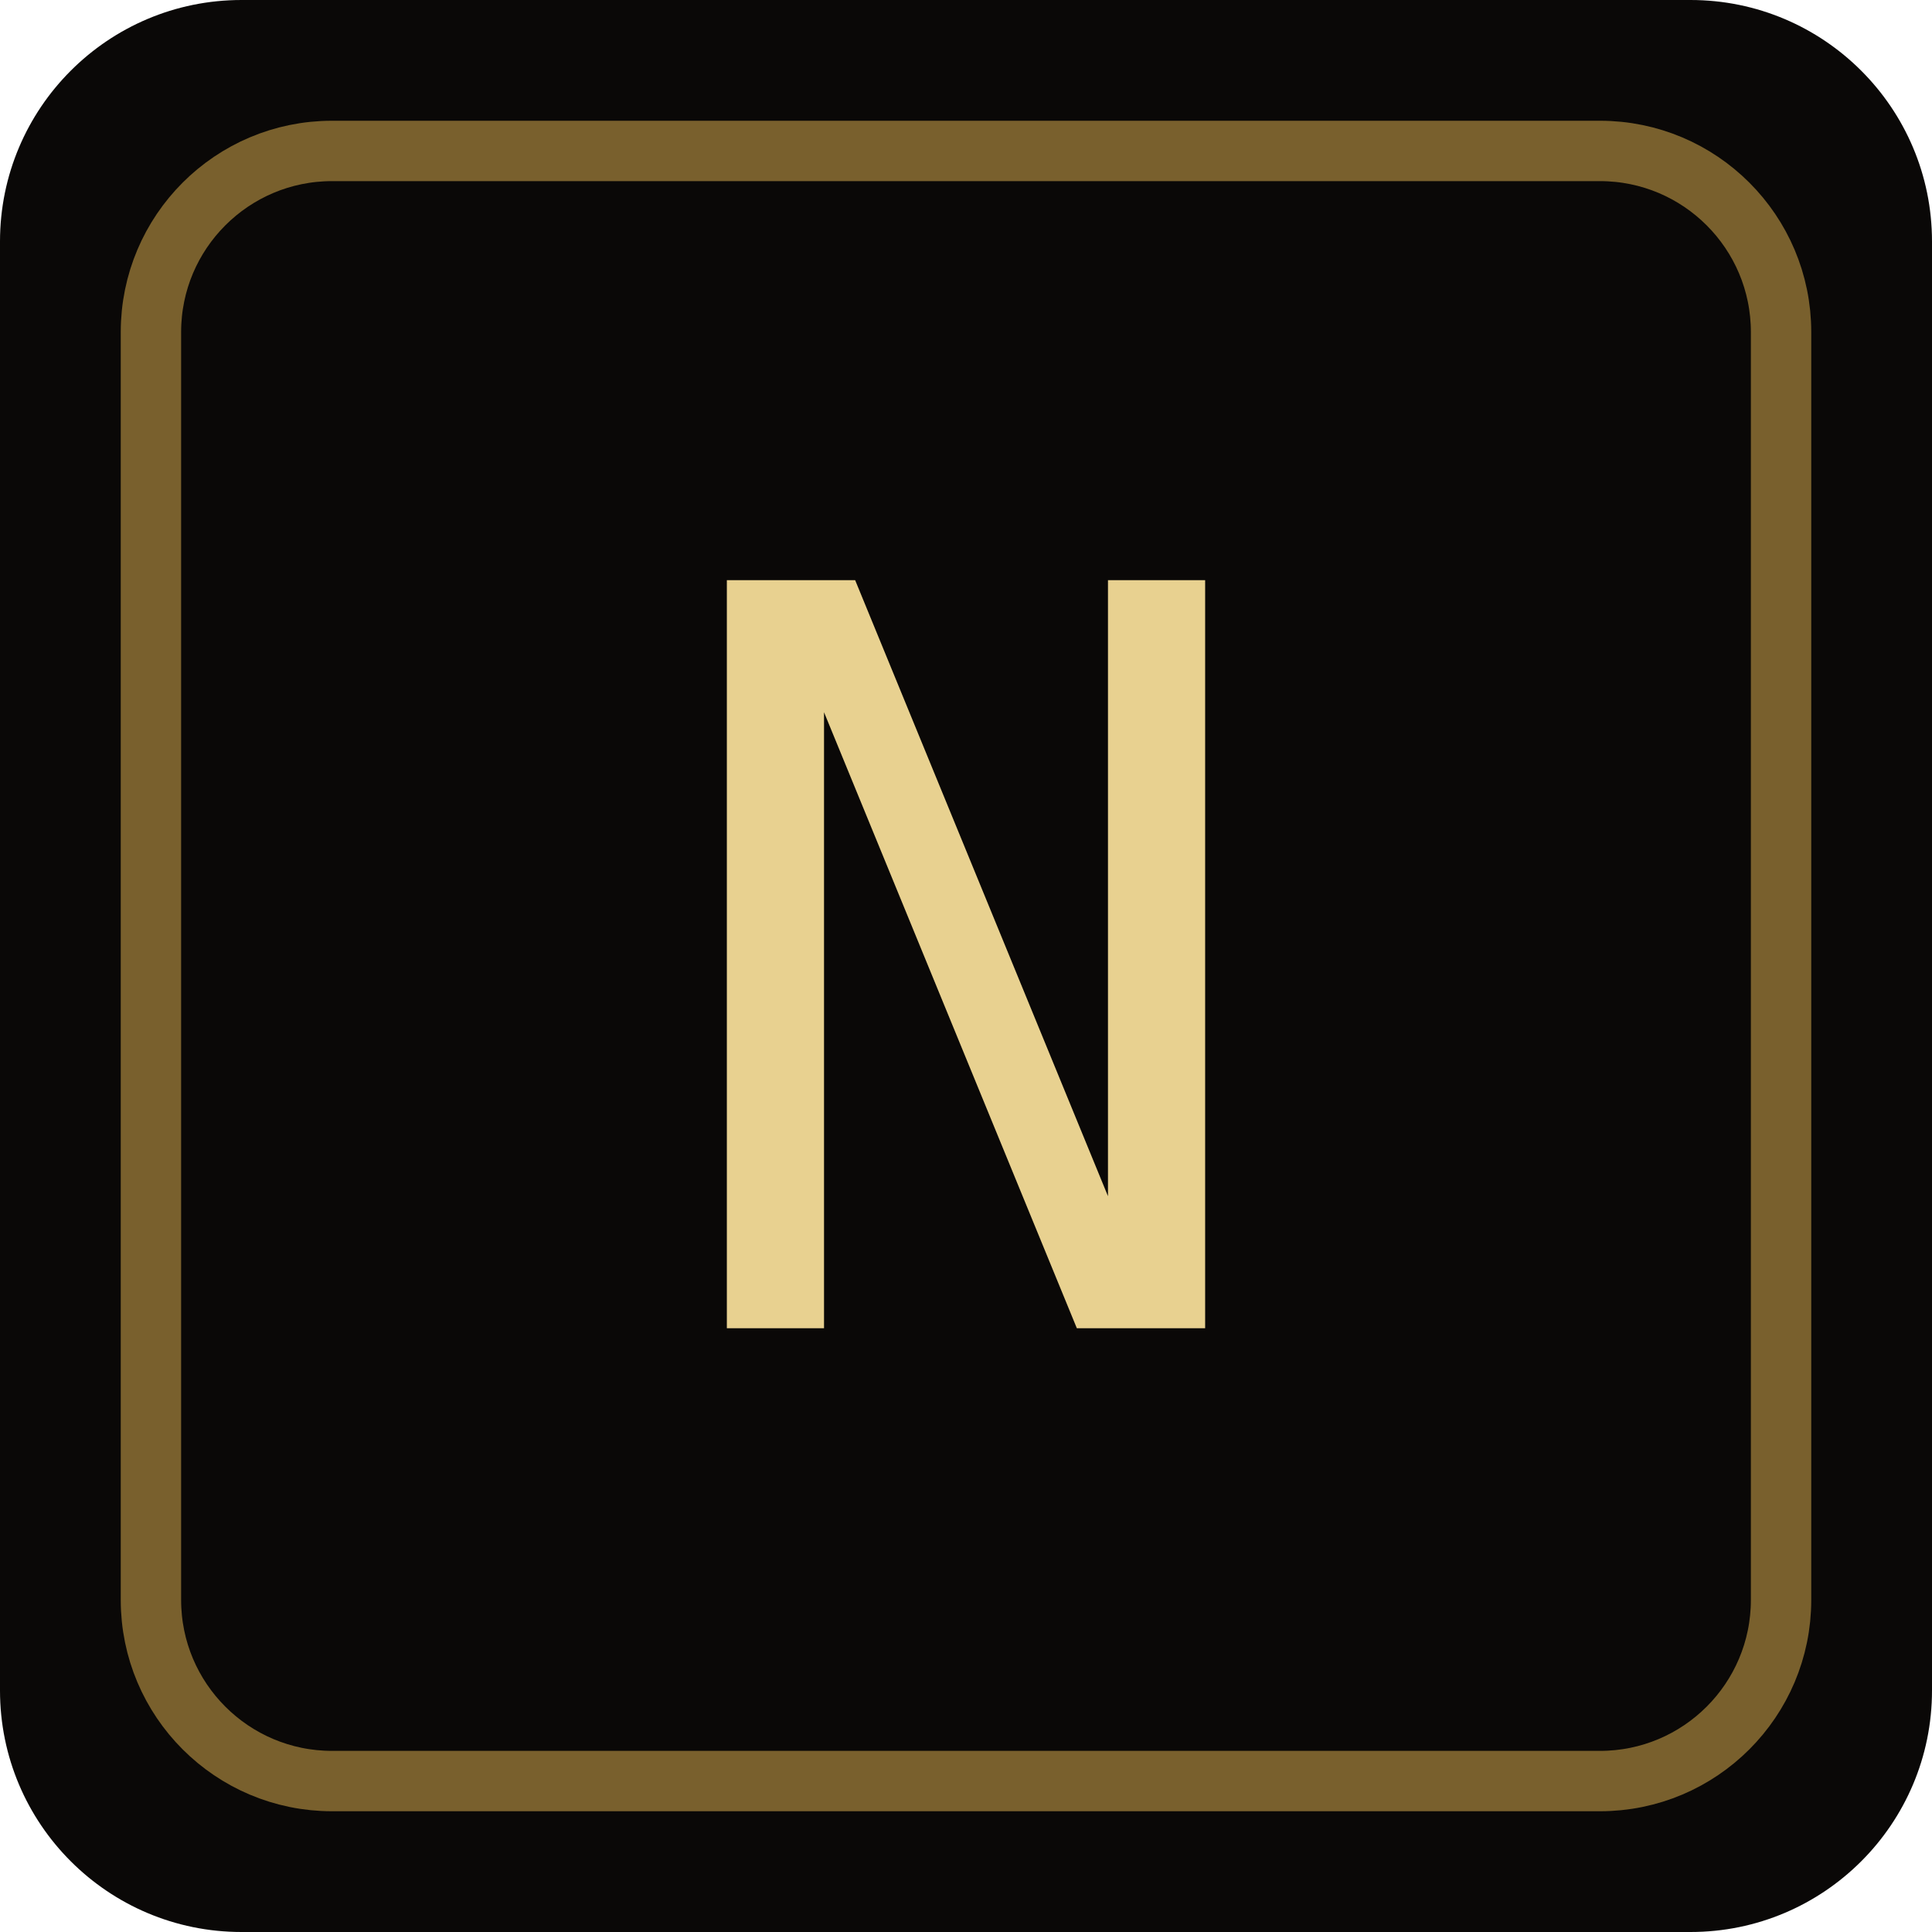
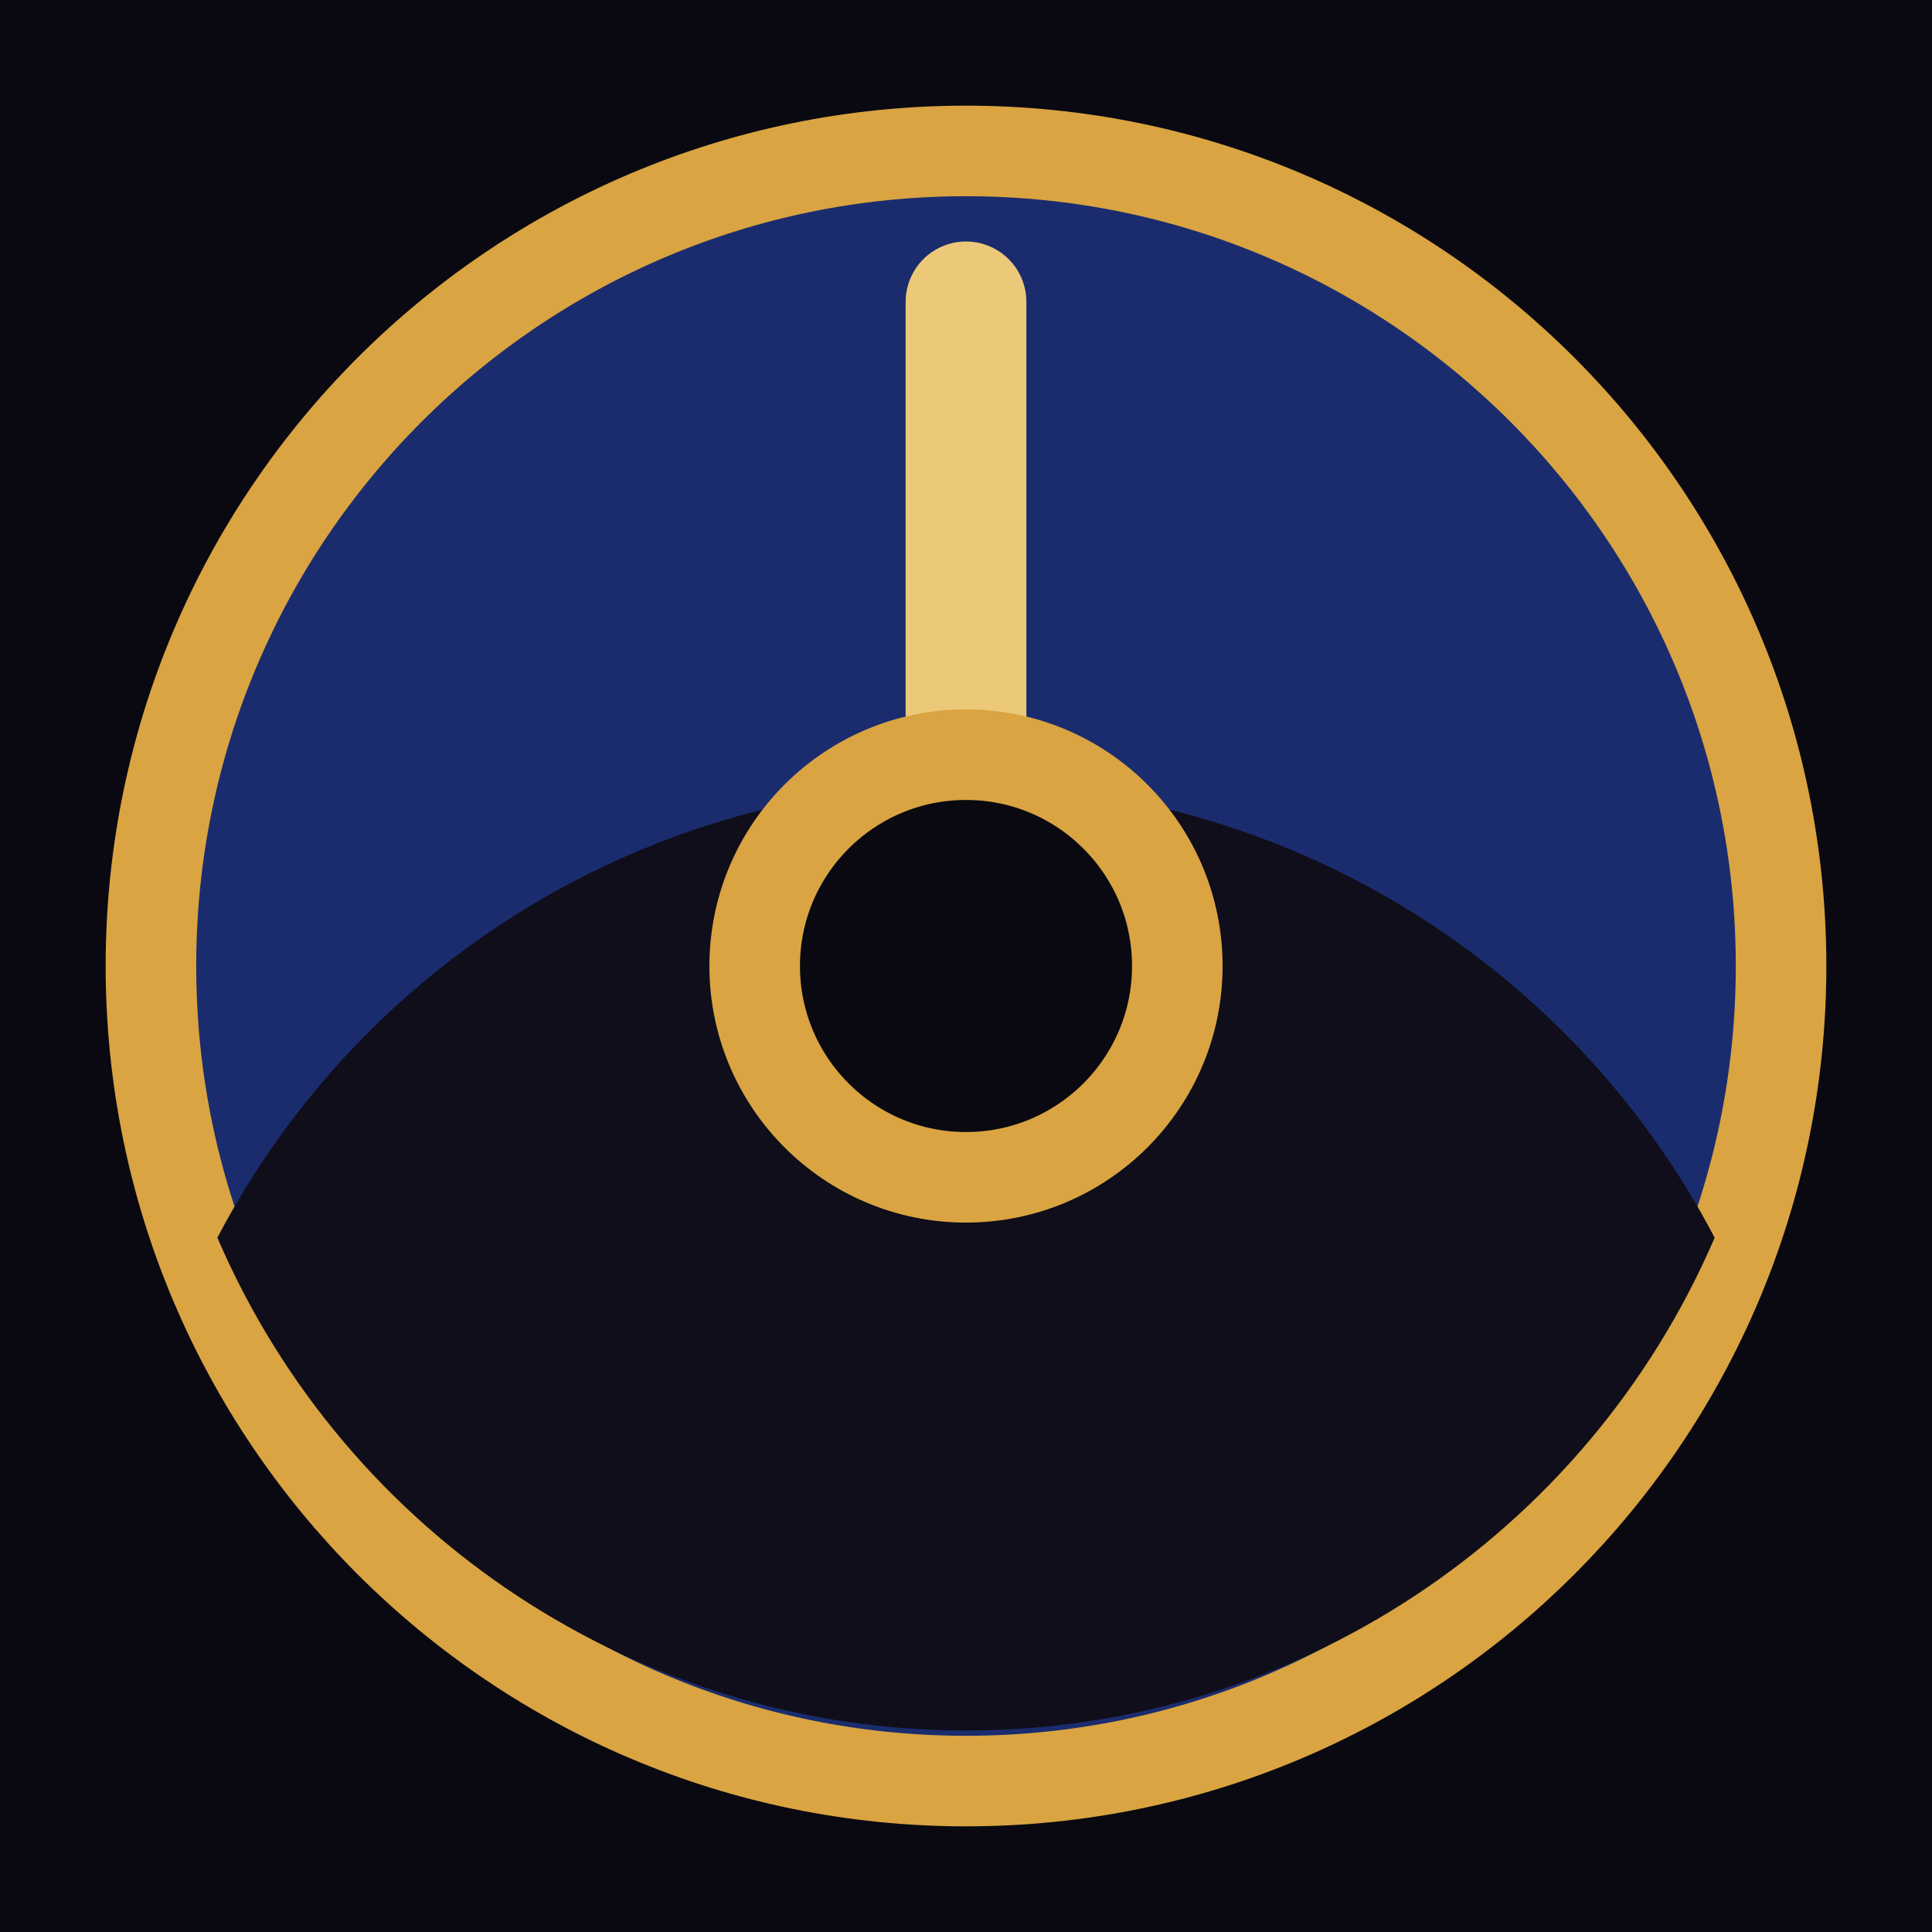
<svg xmlns="http://www.w3.org/2000/svg" viewBox="0 0 32 32">
-   <rect width="32" height="32" rx="4" fill="#0a0807" />
-   <rect x="2.5" y="2.5" width="27" height="27" rx="3" fill="none" stroke="#c39c47" stroke-opacity=".6" />
-   <text x="16" y="22" text-anchor="middle" font-family="ui-monospace, Menlo, monospace" font-size="17" font-weight="500" fill="#e8d190">N</text>
+   <rect width="32" height="32" fill="#0a0911" />
+   <circle cx="16" cy="16" r="13.5" fill="#1b2c6e" stroke="#d9a441" stroke-width="1.5" />
+   <path d="M3.6 20.5a14 14 0 0 1 24.8 0A13.5 13.5 0 0 1 3.6 20.5z" fill="#0f0e1a" />
+   <path d="M16 16V5" stroke="#ecc978" stroke-width="2" stroke-linecap="round" />
+   <circle cx="16" cy="16" r="3.5" fill="#0a0911" stroke="#d9a441" stroke-width="1.5" />
</svg>
